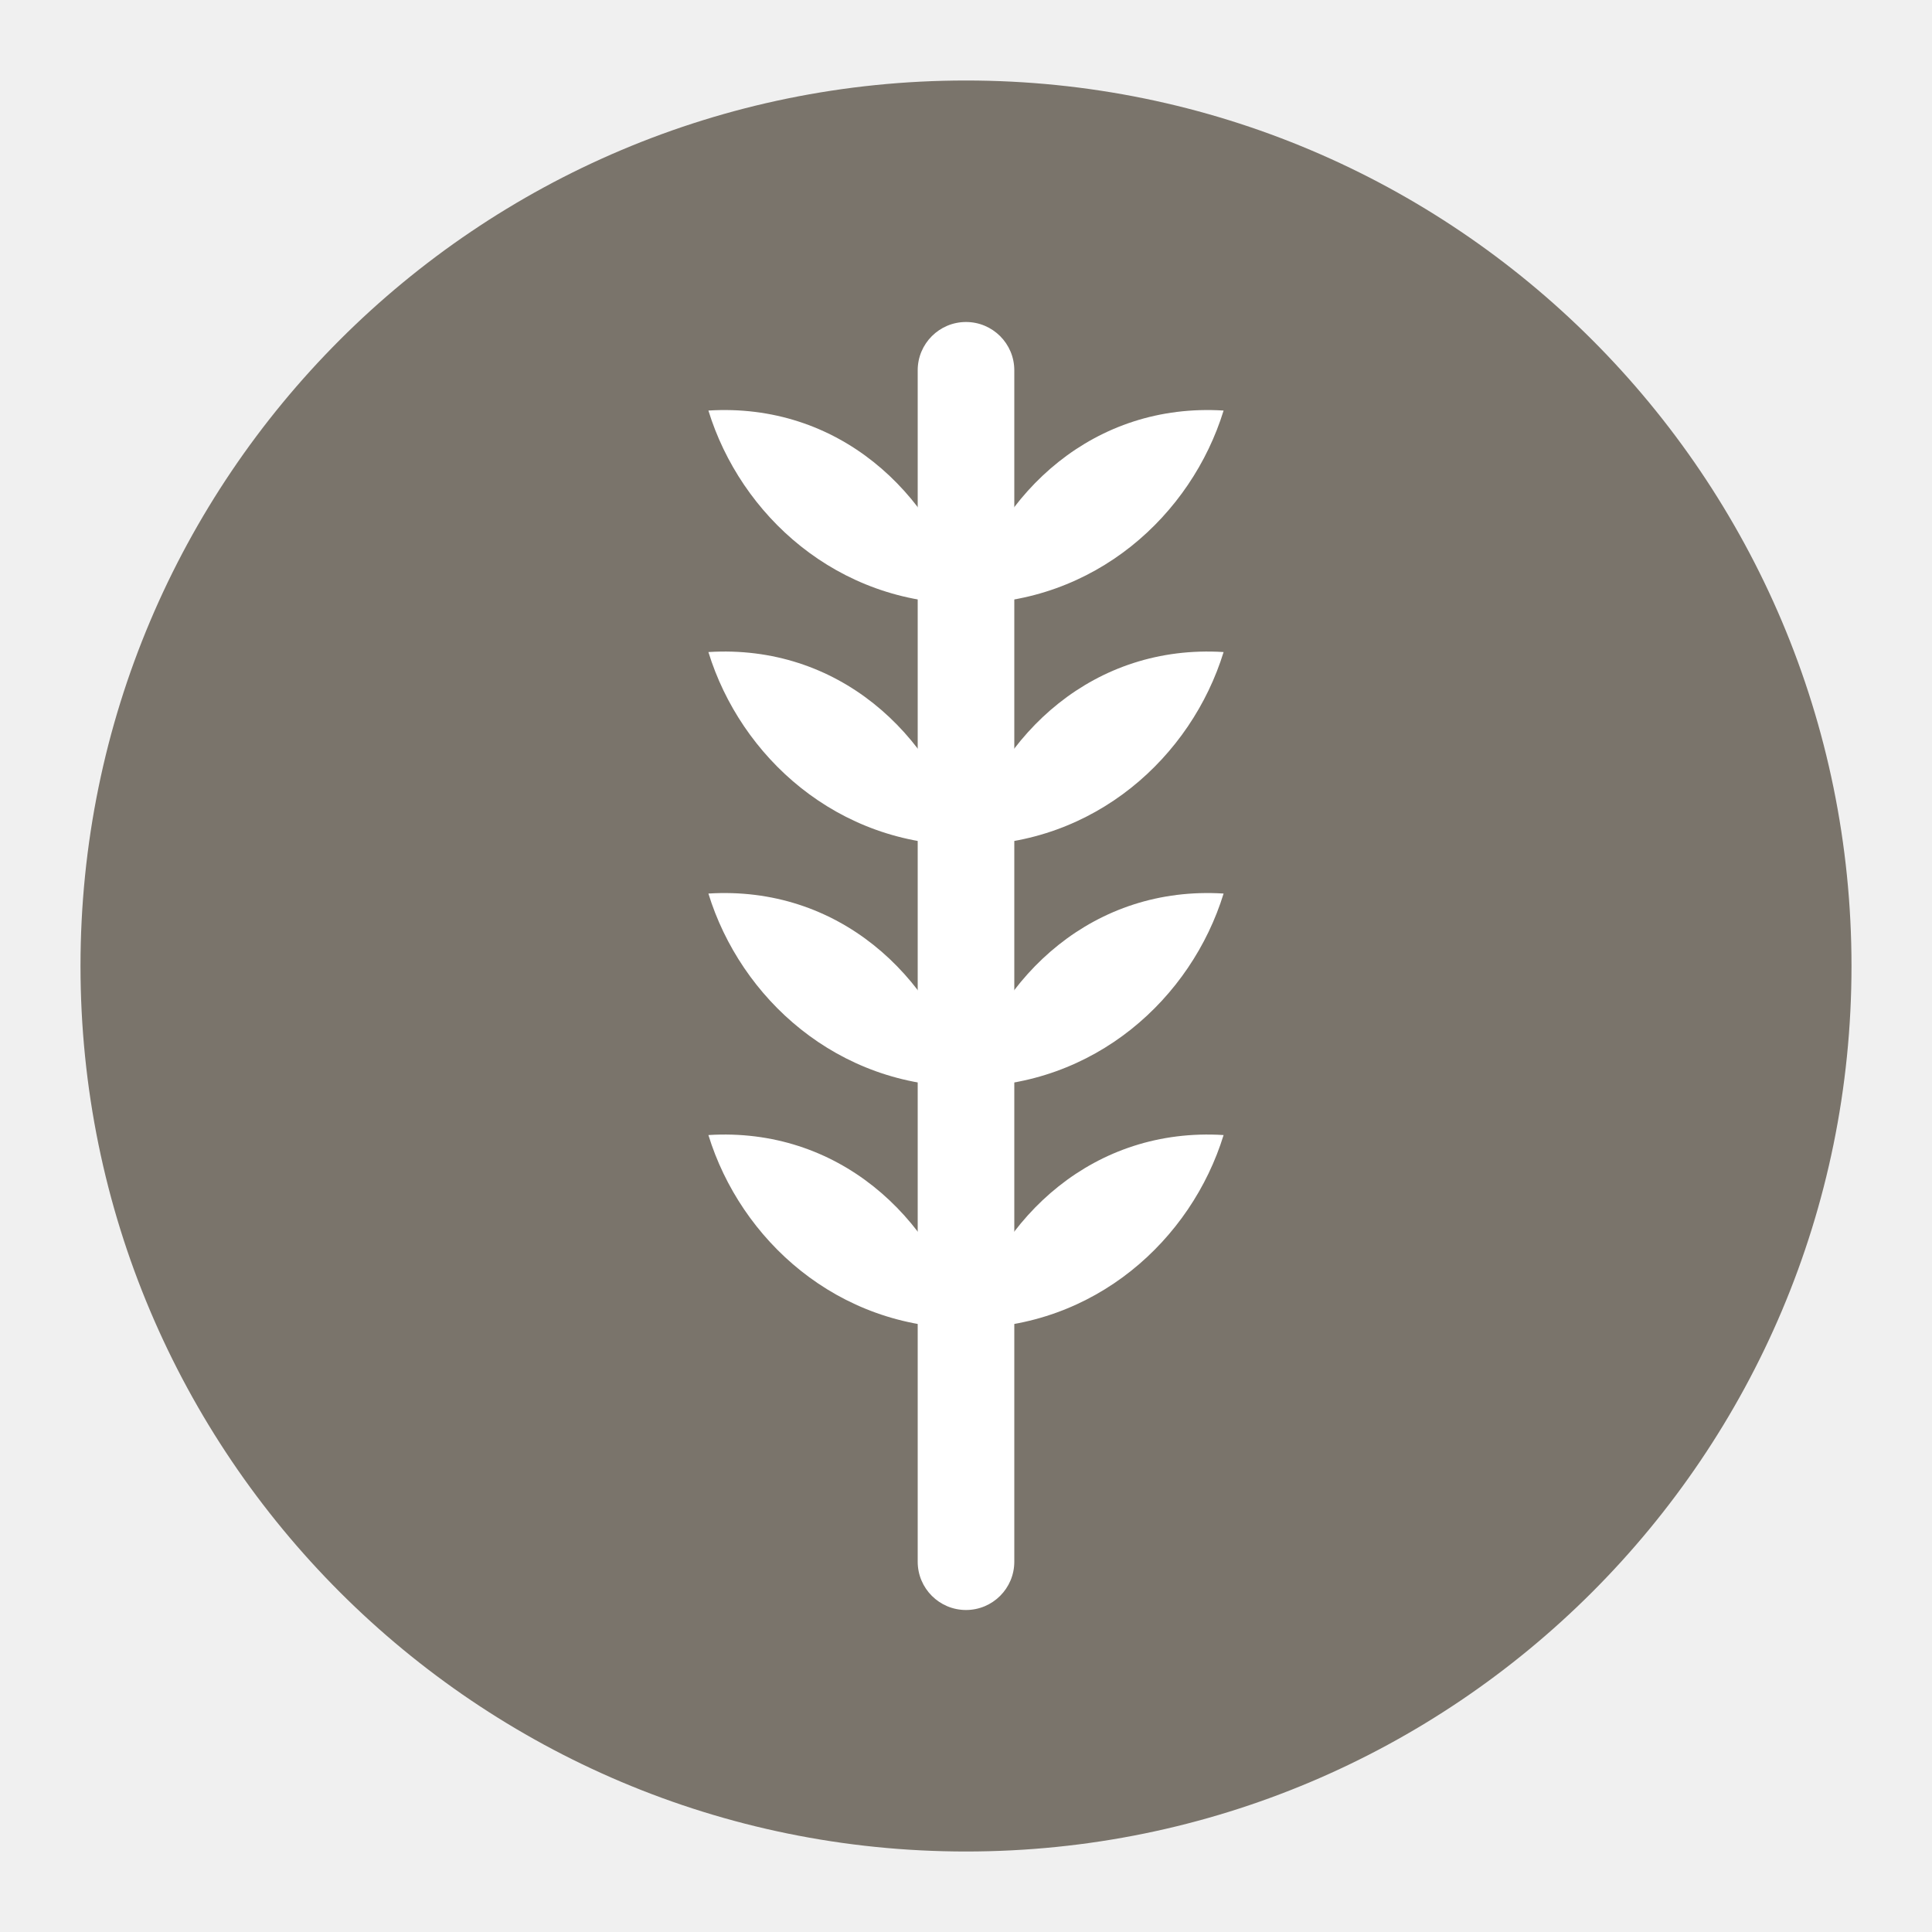
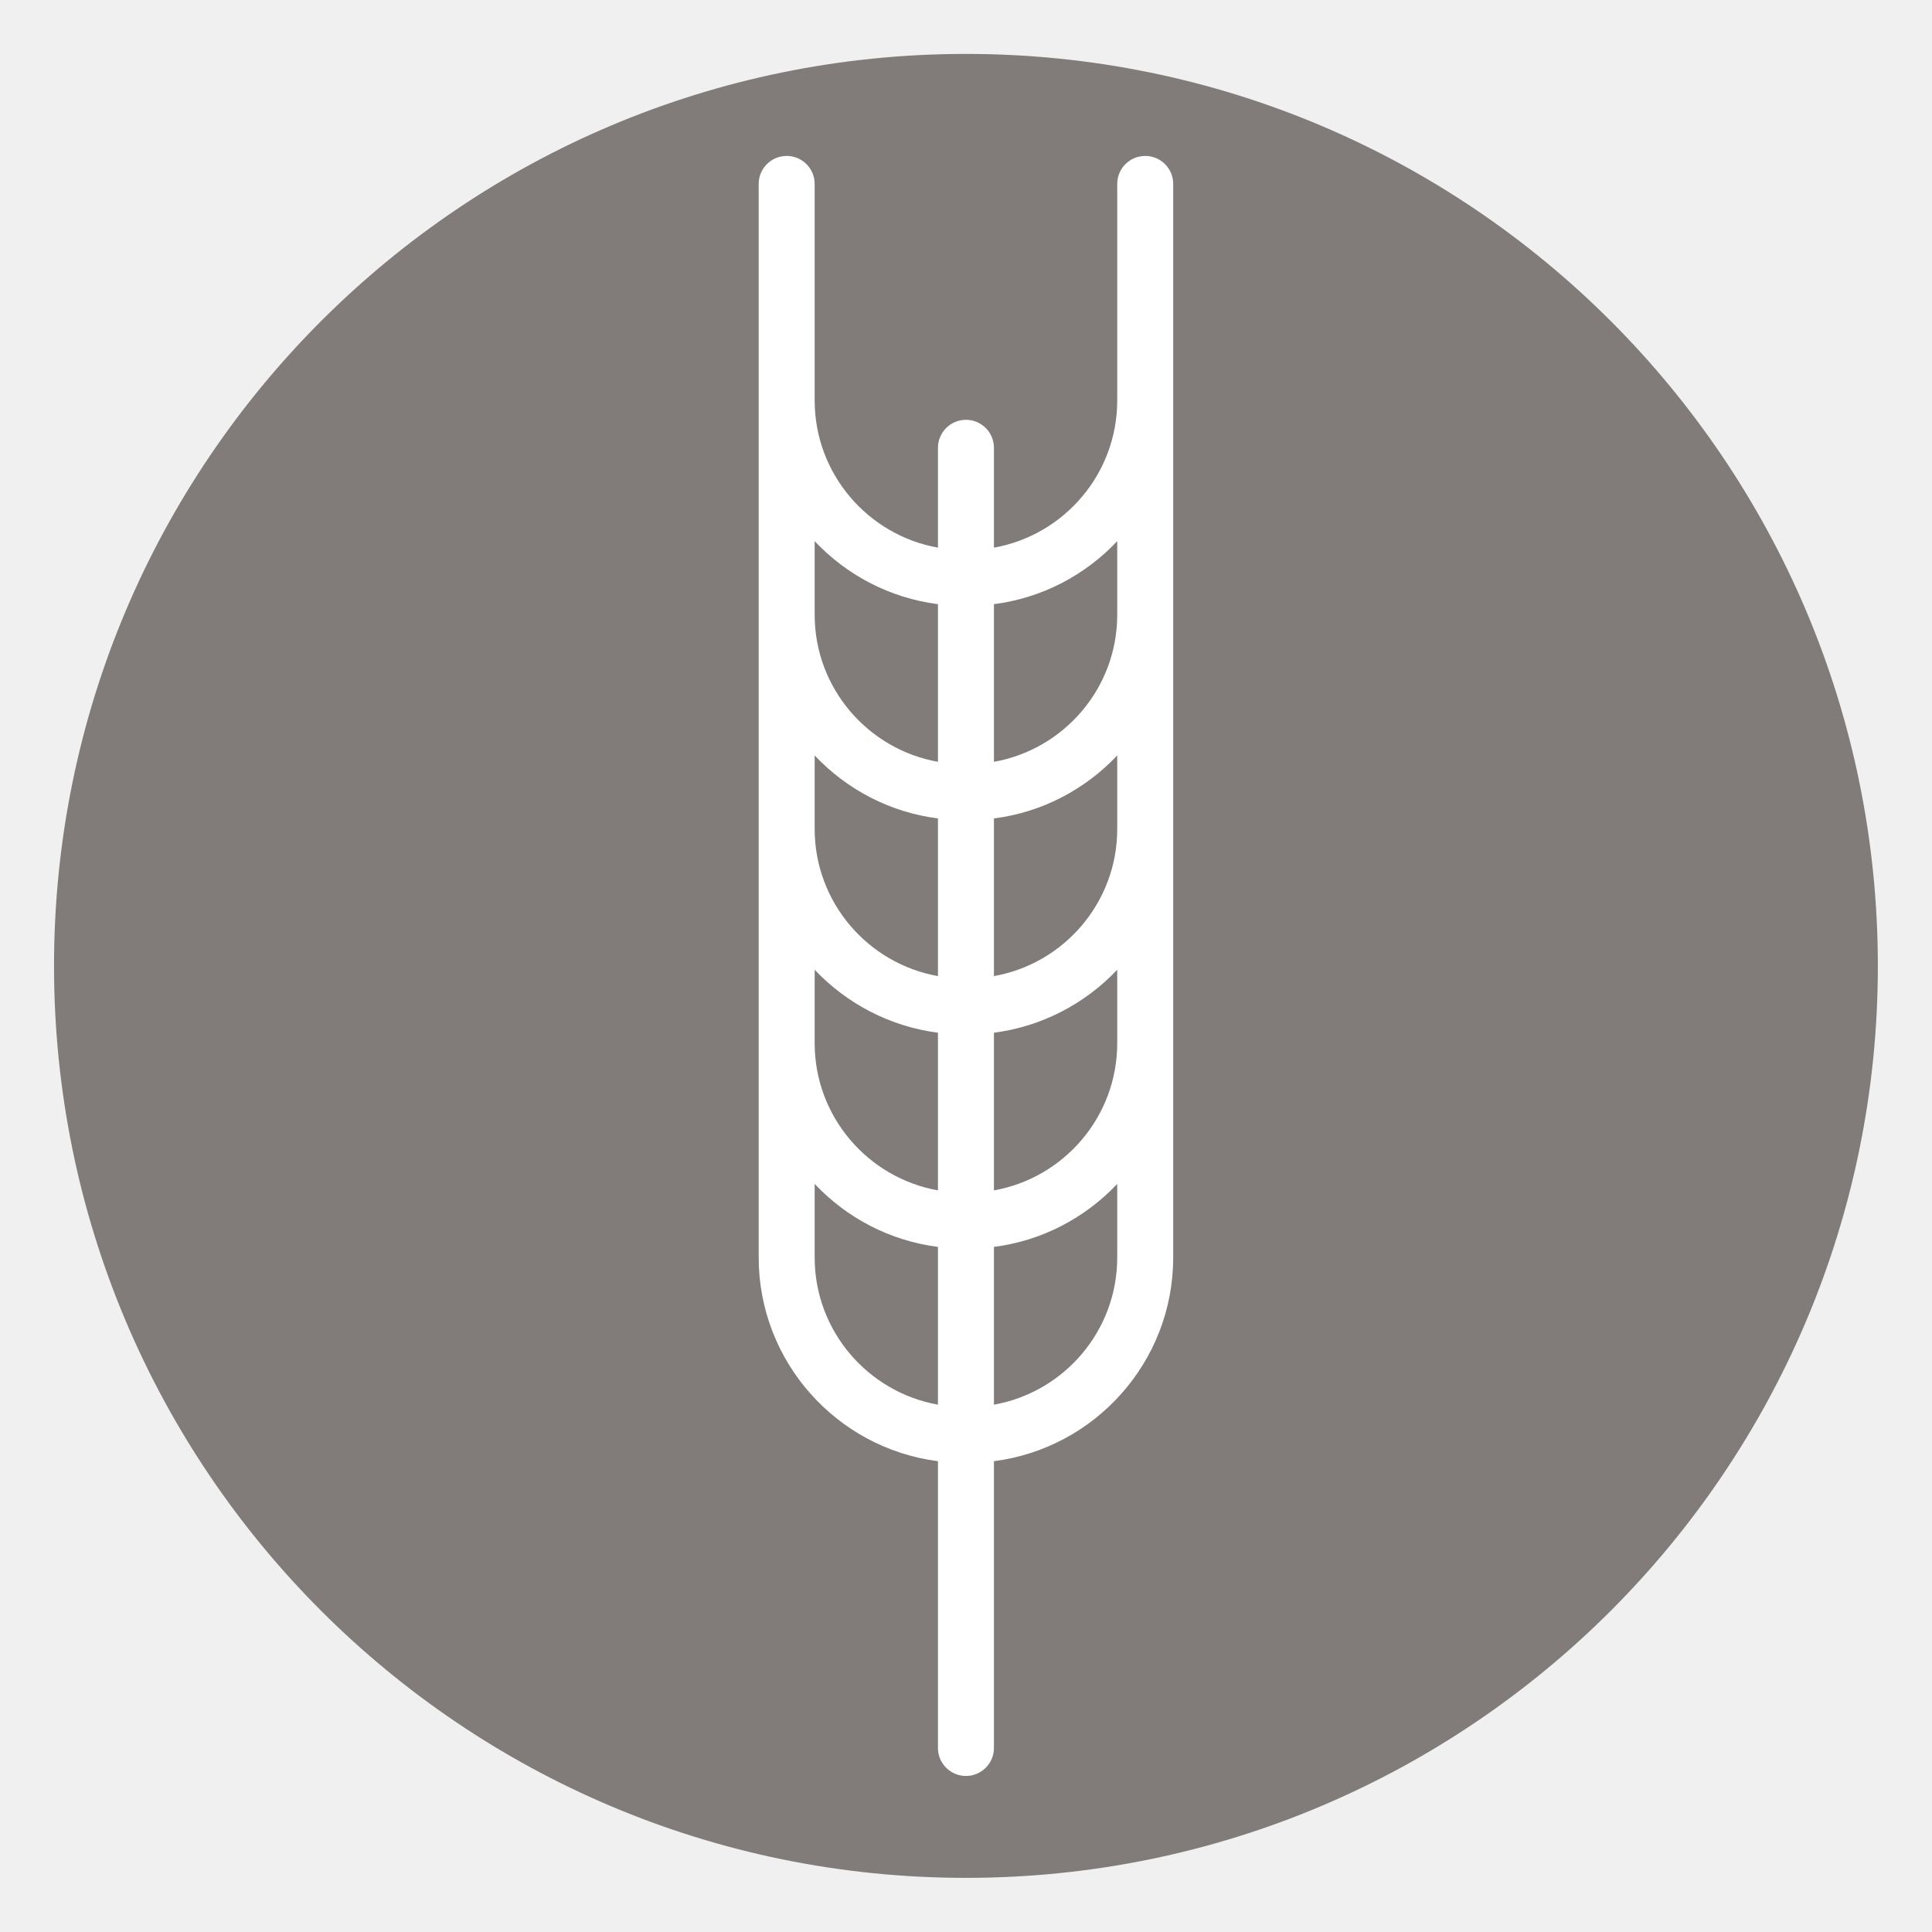
- <svg xmlns="http://www.w3.org/2000/svg" viewBox="0 0 24 24" width="24" height="24">
-   <circle cx="12" cy="12" r="11" fill="#7A746B" />
-   <g fill="#FFFFFF">
-     <rect x="11.4" y="4" width="1.2" height="16" rx="0.6" />
-     <path d="M12 7.5c-1.6 0-2.8-1.1-3.2-2.4 1.6-.1 2.8 1 3.2 2.4z" />
-     <path d="M12 7.5c1.6 0 2.8-1.1 3.2-2.4-1.6-.1-2.8 1-3.2 2.4z" />
-     <path d="M12 10.5c-1.6 0-2.8-1.1-3.2-2.4 1.6-.1 2.8 1 3.2 2.4z" />
-     <path d="M12 10.5c1.6 0 2.8-1.1 3.2-2.4-1.6-.1-2.8 1-3.2 2.4z" />
-     <path d="M12 13.5c-1.6 0-2.8-1.1-3.2-2.4 1.6-.1 2.8 1 3.2 2.4z" />
-     <path d="M12 13.5c1.6 0 2.8-1.1 3.2-2.4-1.6-.1-2.8 1-3.2 2.4z" />
-     <path d="M12 16.5c-1.6 0-2.8-1.1-3.2-2.4 1.6-.1 2.8 1 3.2 2.4z" />
-     <path d="M12 16.5c1.6 0 2.8-1.1 3.2-2.4-1.6-.1-2.8 1-3.2 2.4z" />
-   </g>
+ <svg xmlns="http://www.w3.org/2000/svg" viewBox="69.747 194.11 17.878 17.879">
+   <path d="M78.686 211.488 C83.347 211.488 87.125 207.71 87.125 203.049 C87.125 198.388 83.347 194.609 78.686 194.609 C74.025 194.609 70.247 198.388 70.247 203.049 C70.247 207.71 74.025 211.488 78.686 211.488" fill="#817C7A" />
+   <path d="M80.345 195.553 C80.202 195.553 80.086 195.669 80.086 195.812 L80.086 197.795 L80.086 197.816 C80.086 198.496 79.593 199.063 78.945 199.178 L78.945 198.254 C78.945 198.111 78.829 197.995 78.686 197.995 C78.543 197.995 78.427 198.111 78.427 198.254 L78.427 199.178 C77.78 199.063 77.286 198.496 77.286 197.816 L77.286 197.795 L77.286 195.812 C77.286 195.669 77.17 195.553 77.027 195.553 C76.884 195.553 76.768 195.669 76.768 195.812 L76.768 197.795 L76.768 197.816 L76.768 199.777 L76.768 199.799 L76.768 201.76 L76.768 201.781 L76.768 203.743 L76.768 203.764 L76.768 205.747 C76.768 206.713 77.493 207.513 78.427 207.632 L78.427 210.286 C78.427 210.429 78.543 210.545 78.686 210.545 C78.829 210.545 78.945 210.429 78.945 210.286 L78.945 207.632 C79.879 207.513 80.604 206.713 80.604 205.747 L80.604 203.764 L80.604 203.743 L80.604 201.781 L80.604 201.76 L80.604 199.799 L80.604 199.777 L80.604 197.816 L80.604 197.795 L80.604 195.812 C80.604 195.669 80.488 195.553 80.345 195.553 M78.427 199.701 L78.427 201.16 C77.78 201.045 77.286 200.479 77.286 199.799 L77.286 199.777 L77.286 199.118 C77.581 199.431 77.98 199.644 78.427 199.701 M78.427 201.684 L78.427 203.143 C77.78 203.028 77.286 202.462 77.286 201.781 L77.286 201.76 L77.286 201.101 C77.581 201.414 77.98 201.627 78.427 201.684 M78.427 203.667 L78.427 205.126 C77.78 205.011 77.286 204.444 77.286 203.764 L77.286 203.743 L77.286 203.084 C77.581 203.396 77.98 203.609 78.427 203.667 M77.286 205.747 L77.286 205.066 C77.581 205.379 77.98 205.592 78.427 205.649 L78.427 207.109 C77.78 206.994 77.286 206.427 77.286 205.747 M80.086 205.747 C80.086 206.427 79.593 206.994 78.945 207.109 L78.945 205.649 C79.392 205.592 79.791 205.379 80.086 205.066 L80.086 205.747 M80.086 203.743 L80.086 203.764 C80.086 204.444 79.593 205.011 78.945 205.126 L78.945 203.667 C79.392 203.609 79.791 203.396 80.086 203.084 L80.086 203.743 M80.086 201.76 L80.086 201.781 C80.086 202.462 79.593 203.028 78.945 203.143 L78.945 201.684 C79.392 201.627 79.791 201.414 80.086 201.101 L80.086 201.76 M80.086 199.777 L80.086 199.799 C80.086 200.479 79.593 201.045 78.945 201.16 L78.945 199.701 C79.392 199.644 79.791 199.431 80.086 199.118 L80.086 199.777" fill="#FFFFFF" />
</svg>
